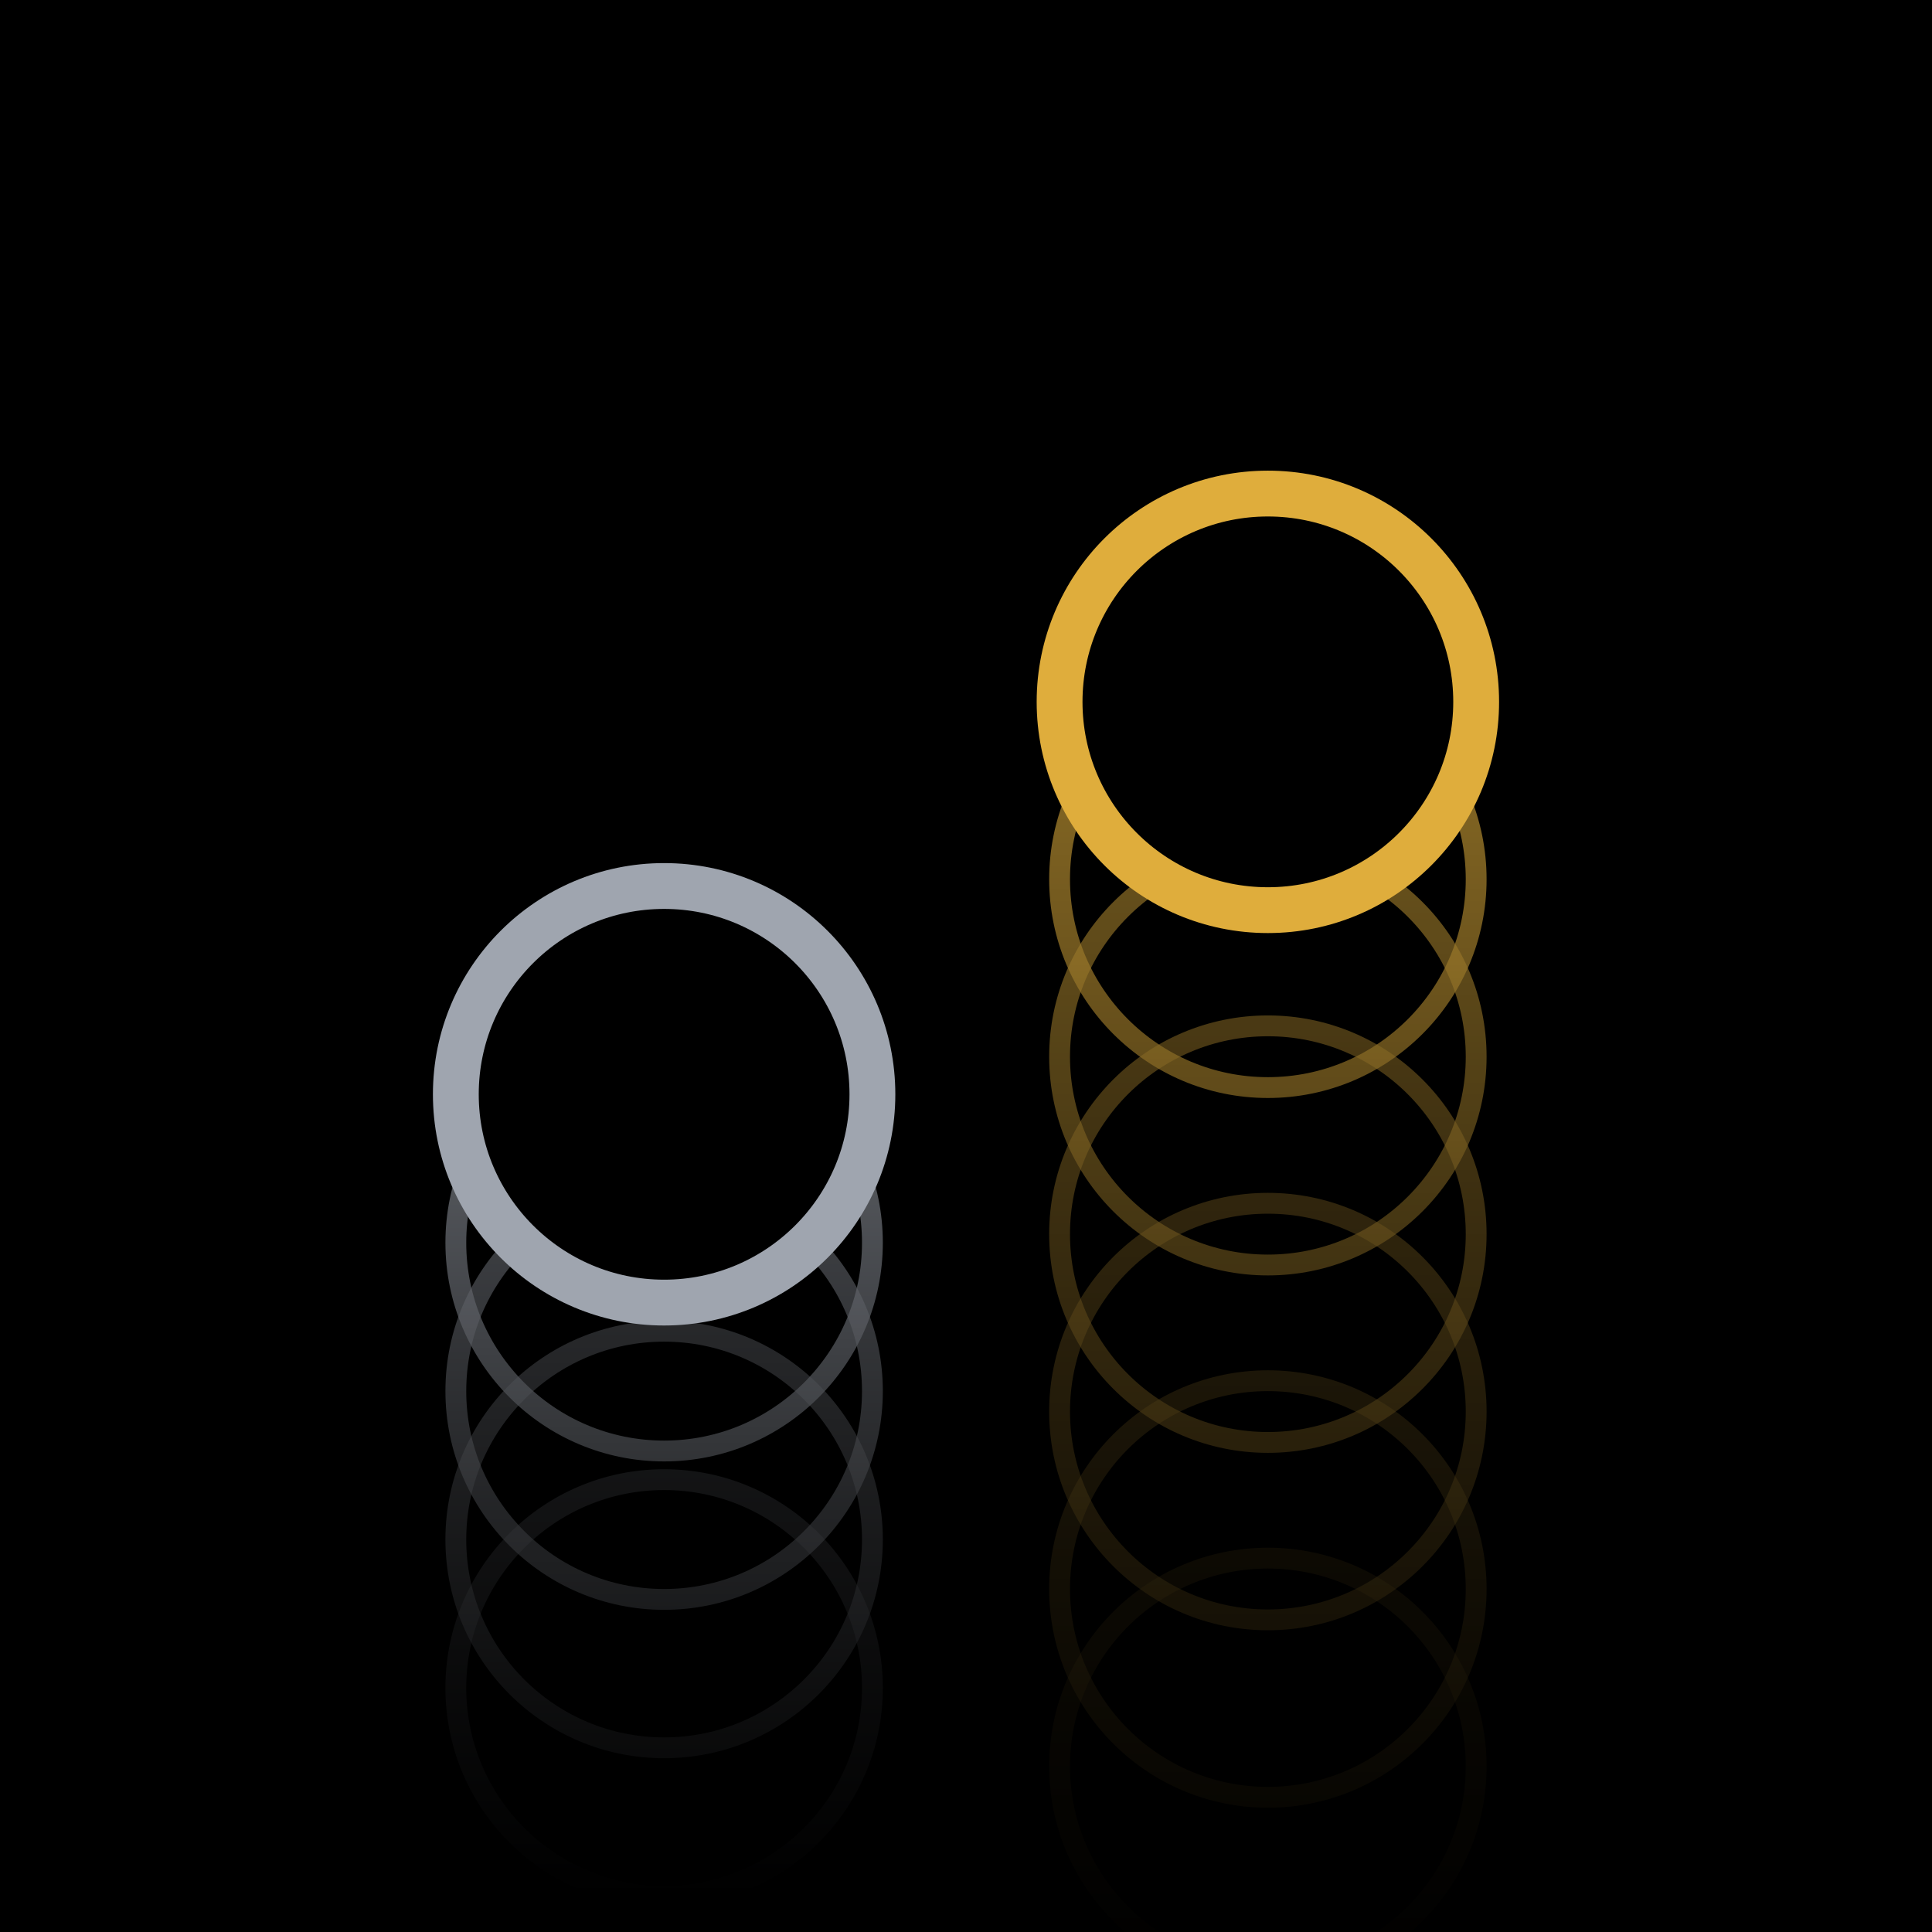
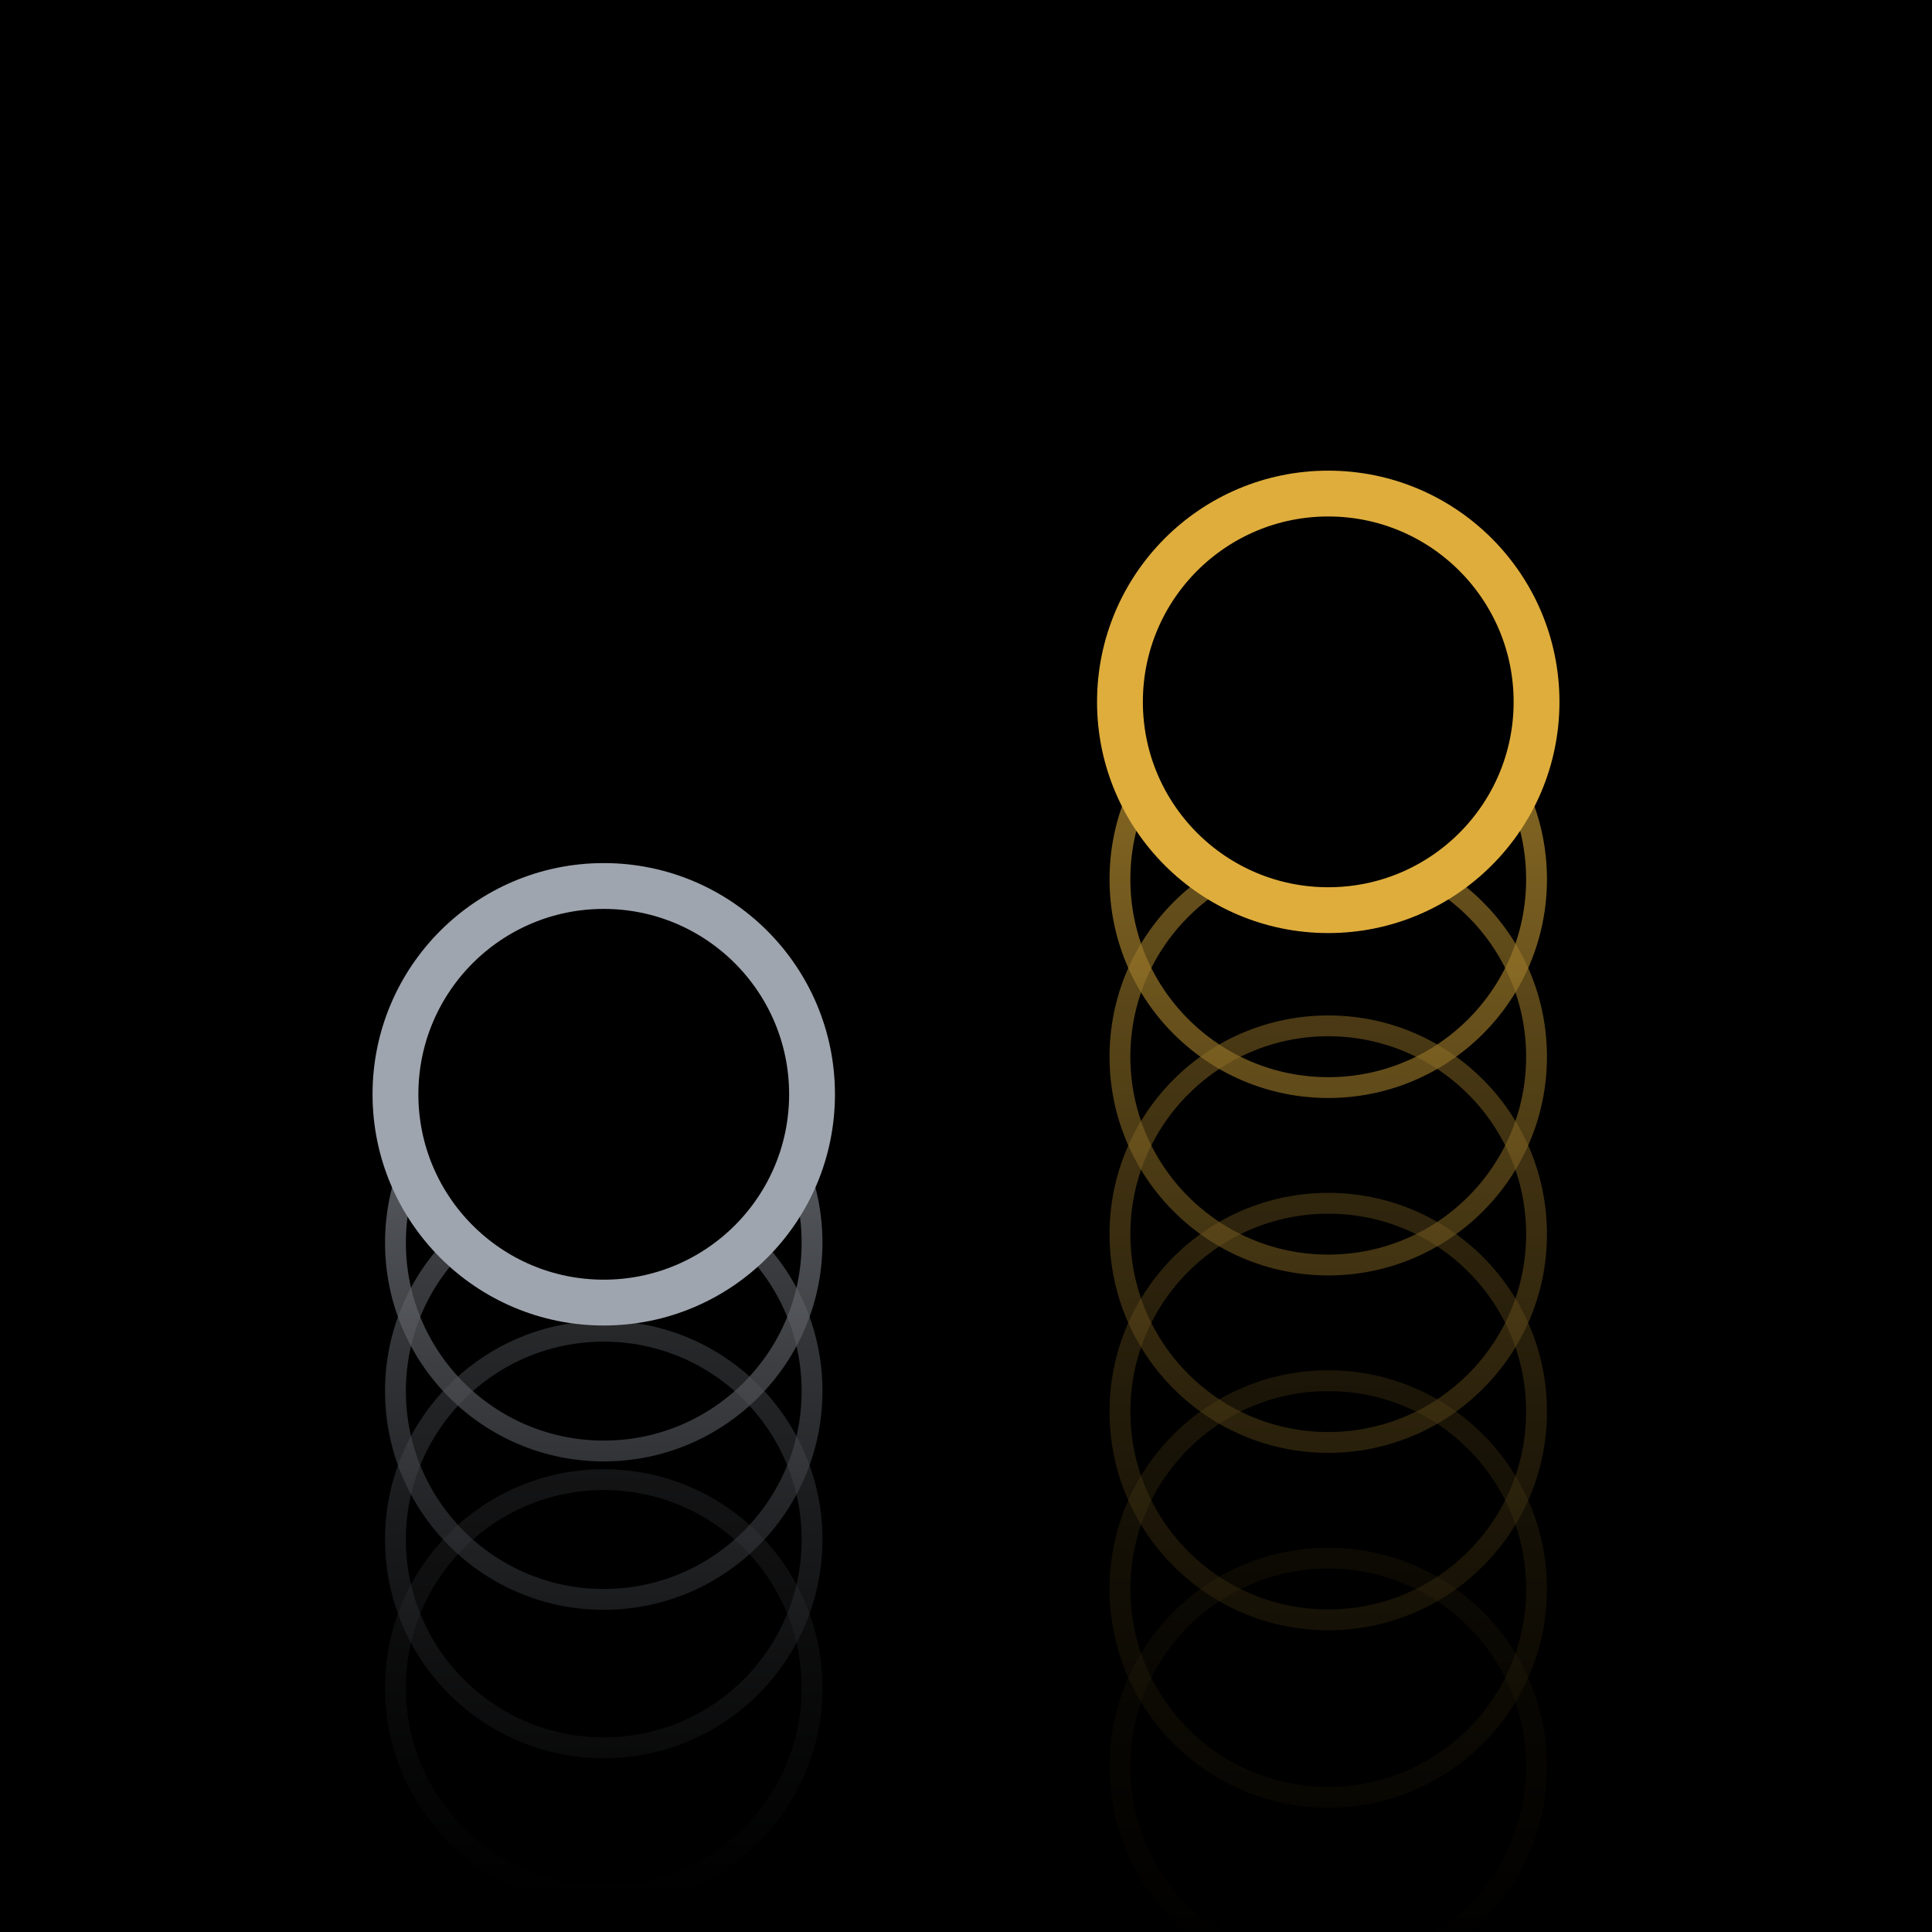
<svg xmlns="http://www.w3.org/2000/svg" width="1024" height="1024" viewBox="0 0 256 256" role="img" aria-label="Overtaek Shared Start app icon on black">
  <defs>
    <clipPath id="«wake-master-1R0»-tile">
      <rect width="256" height="256" rx="57" />
    </clipPath>
  </defs>
  <g>
    <rect width="256" height="256" fill="#000000" />
-     <g transform="translate(88 145) scale(1.2)" data-racer="slow">
+     <g transform="translate(80 145) scale(1.2)" data-racer="slow">
      <defs>
        <linearGradient id="«wake-master-1Rt»-fade" x1="0" y1="0" x2="0" y2="1">
          <stop stop-color="white" />
          <stop offset="1" stop-color="white" stop-opacity="0" />
        </linearGradient>
        <mask id="«wake-master-1Rt»-mask" maskUnits="userSpaceOnUse" x="-36.8" y="-34.5" width="73.6" height="134.55">
          <rect x="-36.8" y="-23" width="73.6" height="111.55" fill="url(#«wake-master-1Rt»-fade)" />
        </mask>
      </defs>
      <g mask="url(#«wake-master-1Rt»-mask)">
        <g style="transform:translateY(16.3875px);opacity:0.72;--echo-distance:65.55px;animation-duration:1.32s;animation-delay:0s">
          <circle r="23" fill="none" stroke="#9fa5af" stroke-width="2.3" />
        </g>
        <g style="transform:translateY(32.775px);opacity:0.576;--echo-distance:65.55px;animation-duration:1.32s;animation-delay:-0.33s">
          <circle r="23" fill="none" stroke="#9fa5af" stroke-width="2.3" />
        </g>
        <g style="transform:translateY(49.1625px);opacity:0.432;--echo-distance:65.55px;animation-duration:1.32s;animation-delay:-0.66s">
          <circle r="23" fill="none" stroke="#9fa5af" stroke-width="2.3" />
        </g>
        <g style="transform:translateY(65.55px);opacity:0.288;--echo-distance:65.55px;animation-duration:1.32s;animation-delay:-0.99s">
          <circle r="23" fill="none" stroke="#9fa5af" stroke-width="2.3" />
        </g>
      </g>
      <circle r="23" fill="#000000" stroke="#9fa5af" stroke-width="5.06" />
    </g>
-     <g transform="translate(168 93) scale(1.2)" data-racer="fast">
+     <g transform="translate(176 93) scale(1.2)" data-racer="fast">
      <defs>
        <linearGradient id="«wake-master-1R15»-fade" x1="0" y1="0" x2="0" y2="1">
          <stop stop-color="white" />
          <stop offset="1" stop-color="white" stop-opacity="0" />
        </linearGradient>
        <mask id="«wake-master-1R15»-mask" maskUnits="userSpaceOnUse" x="-36.8" y="-34.5" width="73.6" height="186.55">
          <rect x="-36.8" y="-23" width="73.6" height="163.55" fill="url(#«wake-master-1R15»-fade)" />
        </mask>
      </defs>
      <g mask="url(#«wake-master-1R15»-mask)">
        <g style="transform:translateY(19.59167px);opacity:0.72;--echo-distance:117.55px;animation-duration:1.15s;animation-delay:0s">
          <circle r="23" fill="none" stroke="#dfad3c" stroke-width="2.3" />
        </g>
        <g style="transform:translateY(39.18333px);opacity:0.617;--echo-distance:117.55px;animation-duration:1.15s;animation-delay:-0.192s">
          <circle r="23" fill="none" stroke="#dfad3c" stroke-width="2.3" />
        </g>
        <g style="transform:translateY(58.775px);opacity:0.514;--echo-distance:117.55px;animation-duration:1.15s;animation-delay:-0.383s">
          <circle r="23" fill="none" stroke="#dfad3c" stroke-width="2.3" />
        </g>
        <g style="transform:translateY(78.36667px);opacity:0.411;--echo-distance:117.55px;animation-duration:1.15s;animation-delay:-0.575s">
          <circle r="23" fill="none" stroke="#dfad3c" stroke-width="2.3" />
        </g>
        <g style="transform:translateY(97.95833px);opacity:0.309;--echo-distance:117.55px;animation-duration:1.15s;animation-delay:-0.767s">
          <circle r="23" fill="none" stroke="#dfad3c" stroke-width="2.3" />
        </g>
        <g style="transform:translateY(117.55px);opacity:0.206;--echo-distance:117.55px;animation-duration:1.15s;animation-delay:-0.958s">
          <circle r="23" fill="none" stroke="#dfad3c" stroke-width="2.3" />
        </g>
      </g>
      <circle r="23" fill="#000000" stroke="#dfad3c" stroke-width="5.06" />
    </g>
  </g>
</svg>
